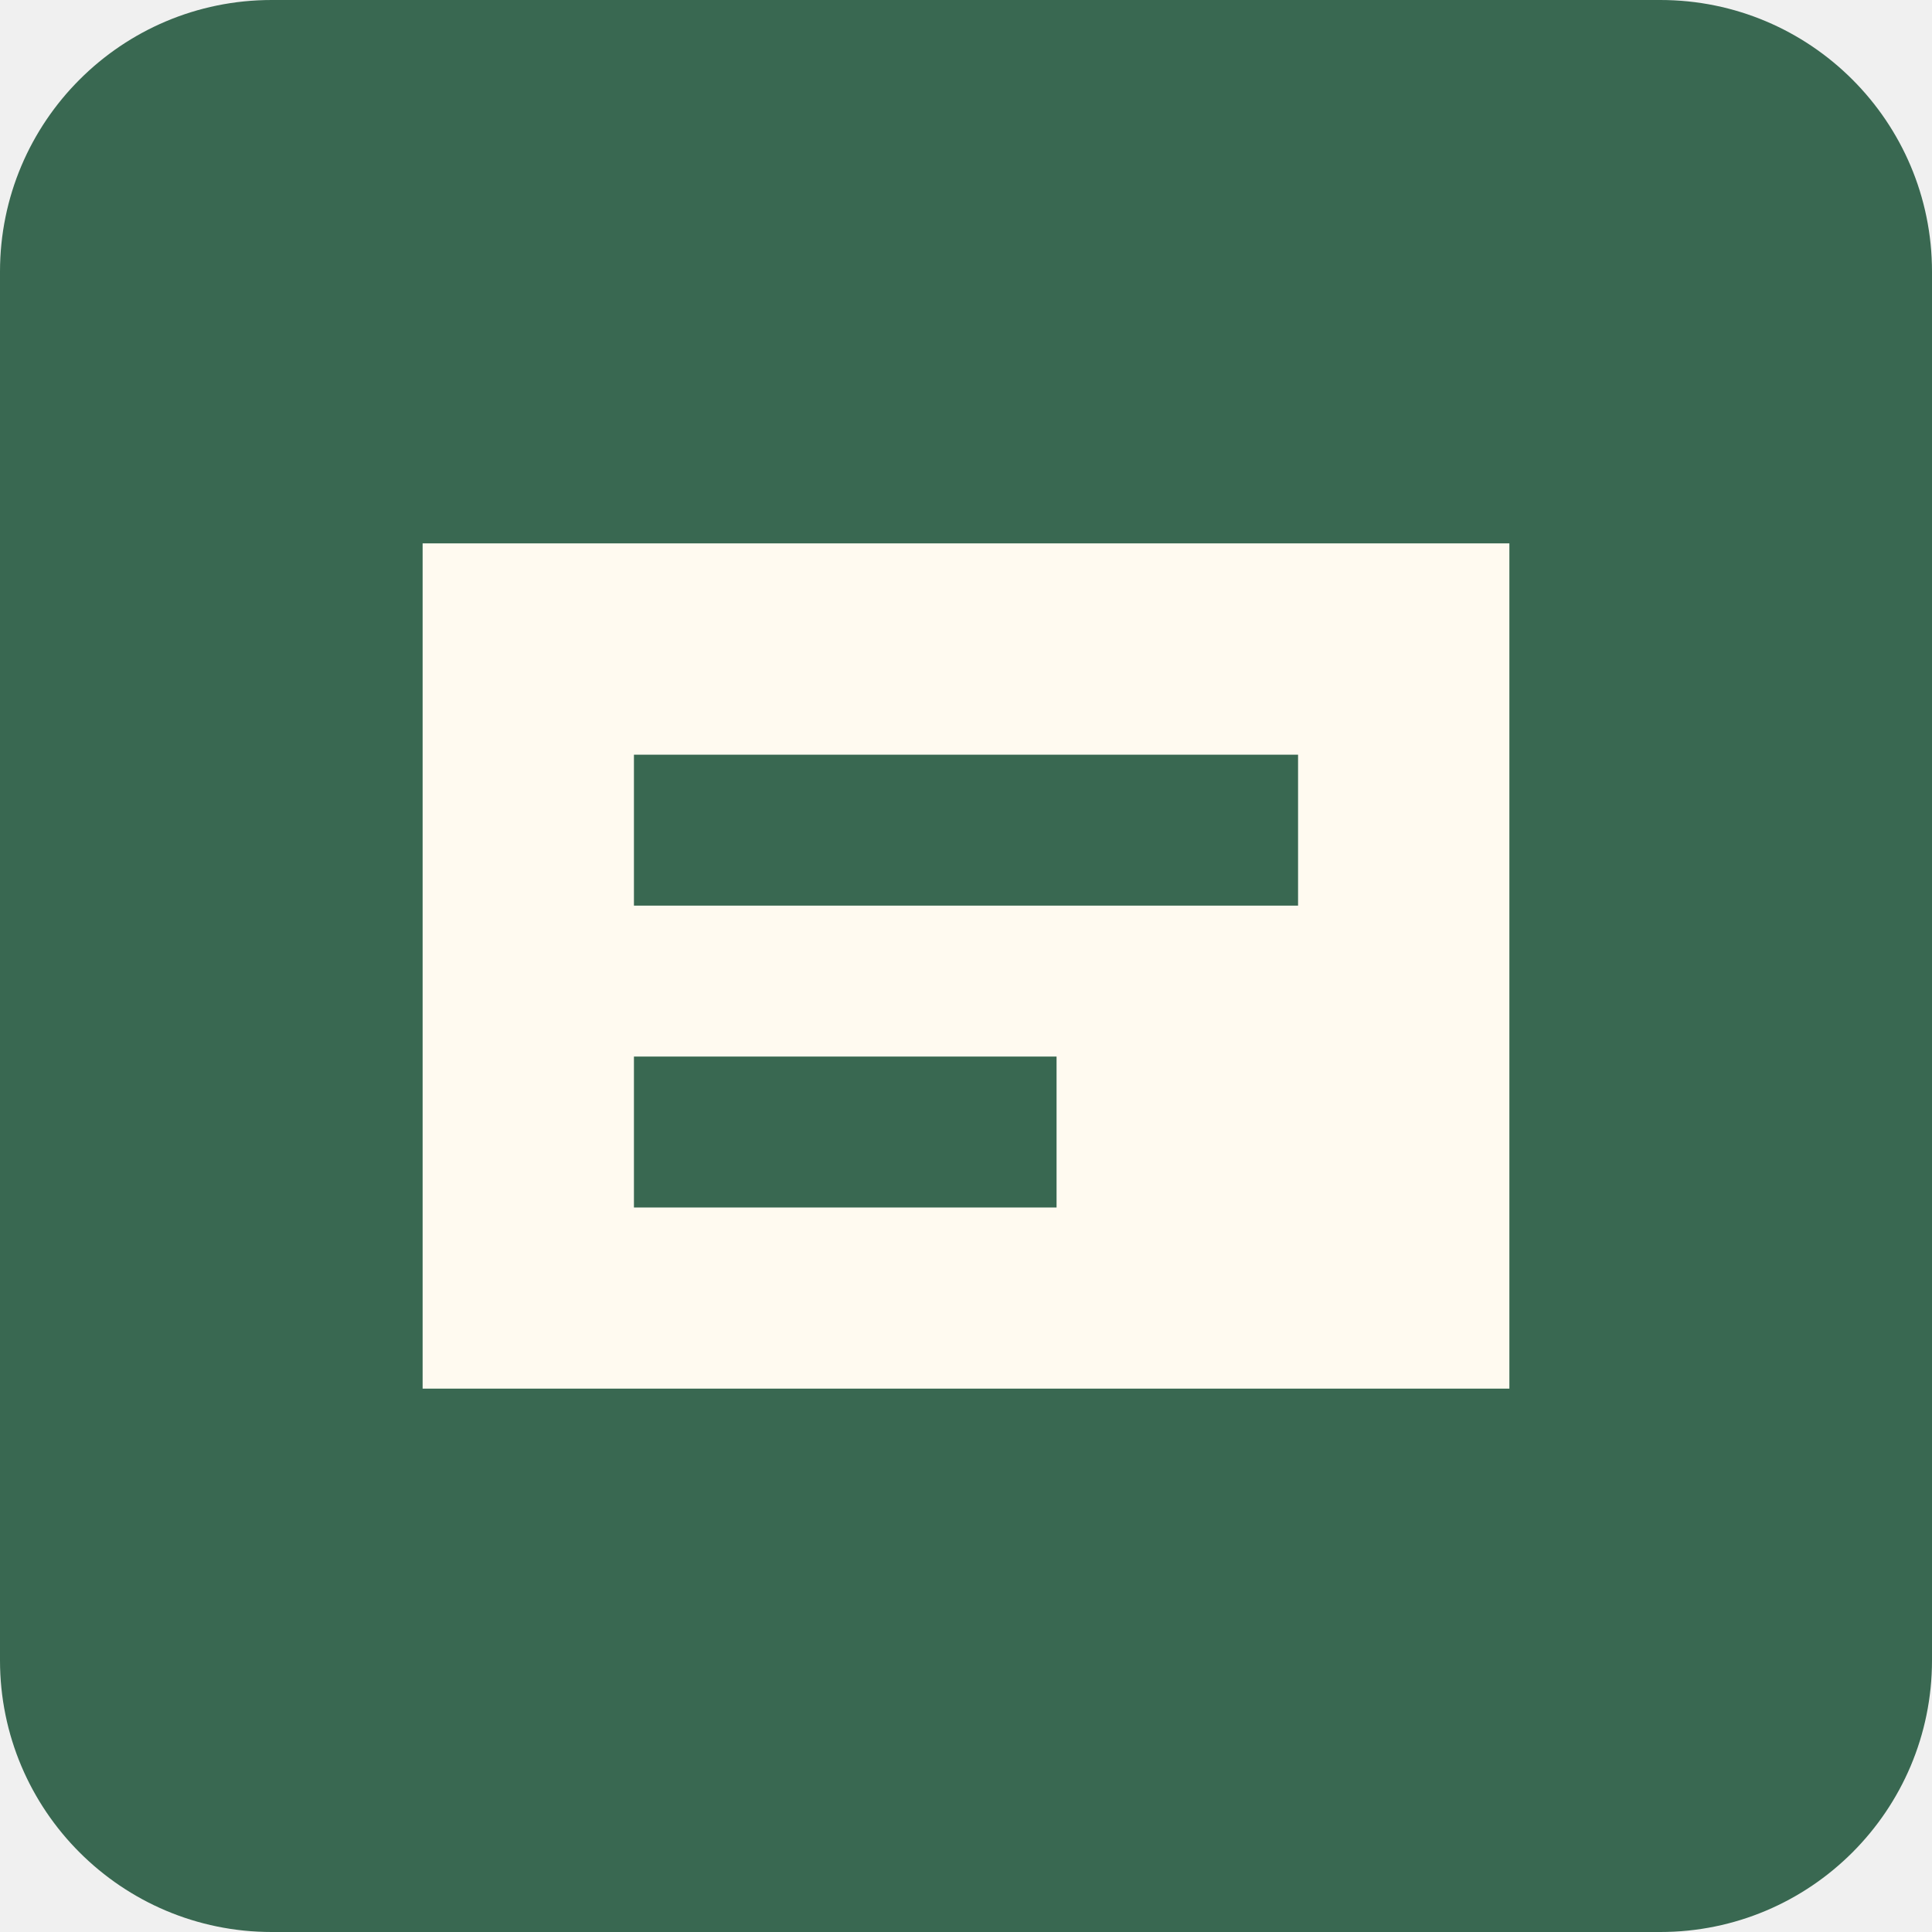
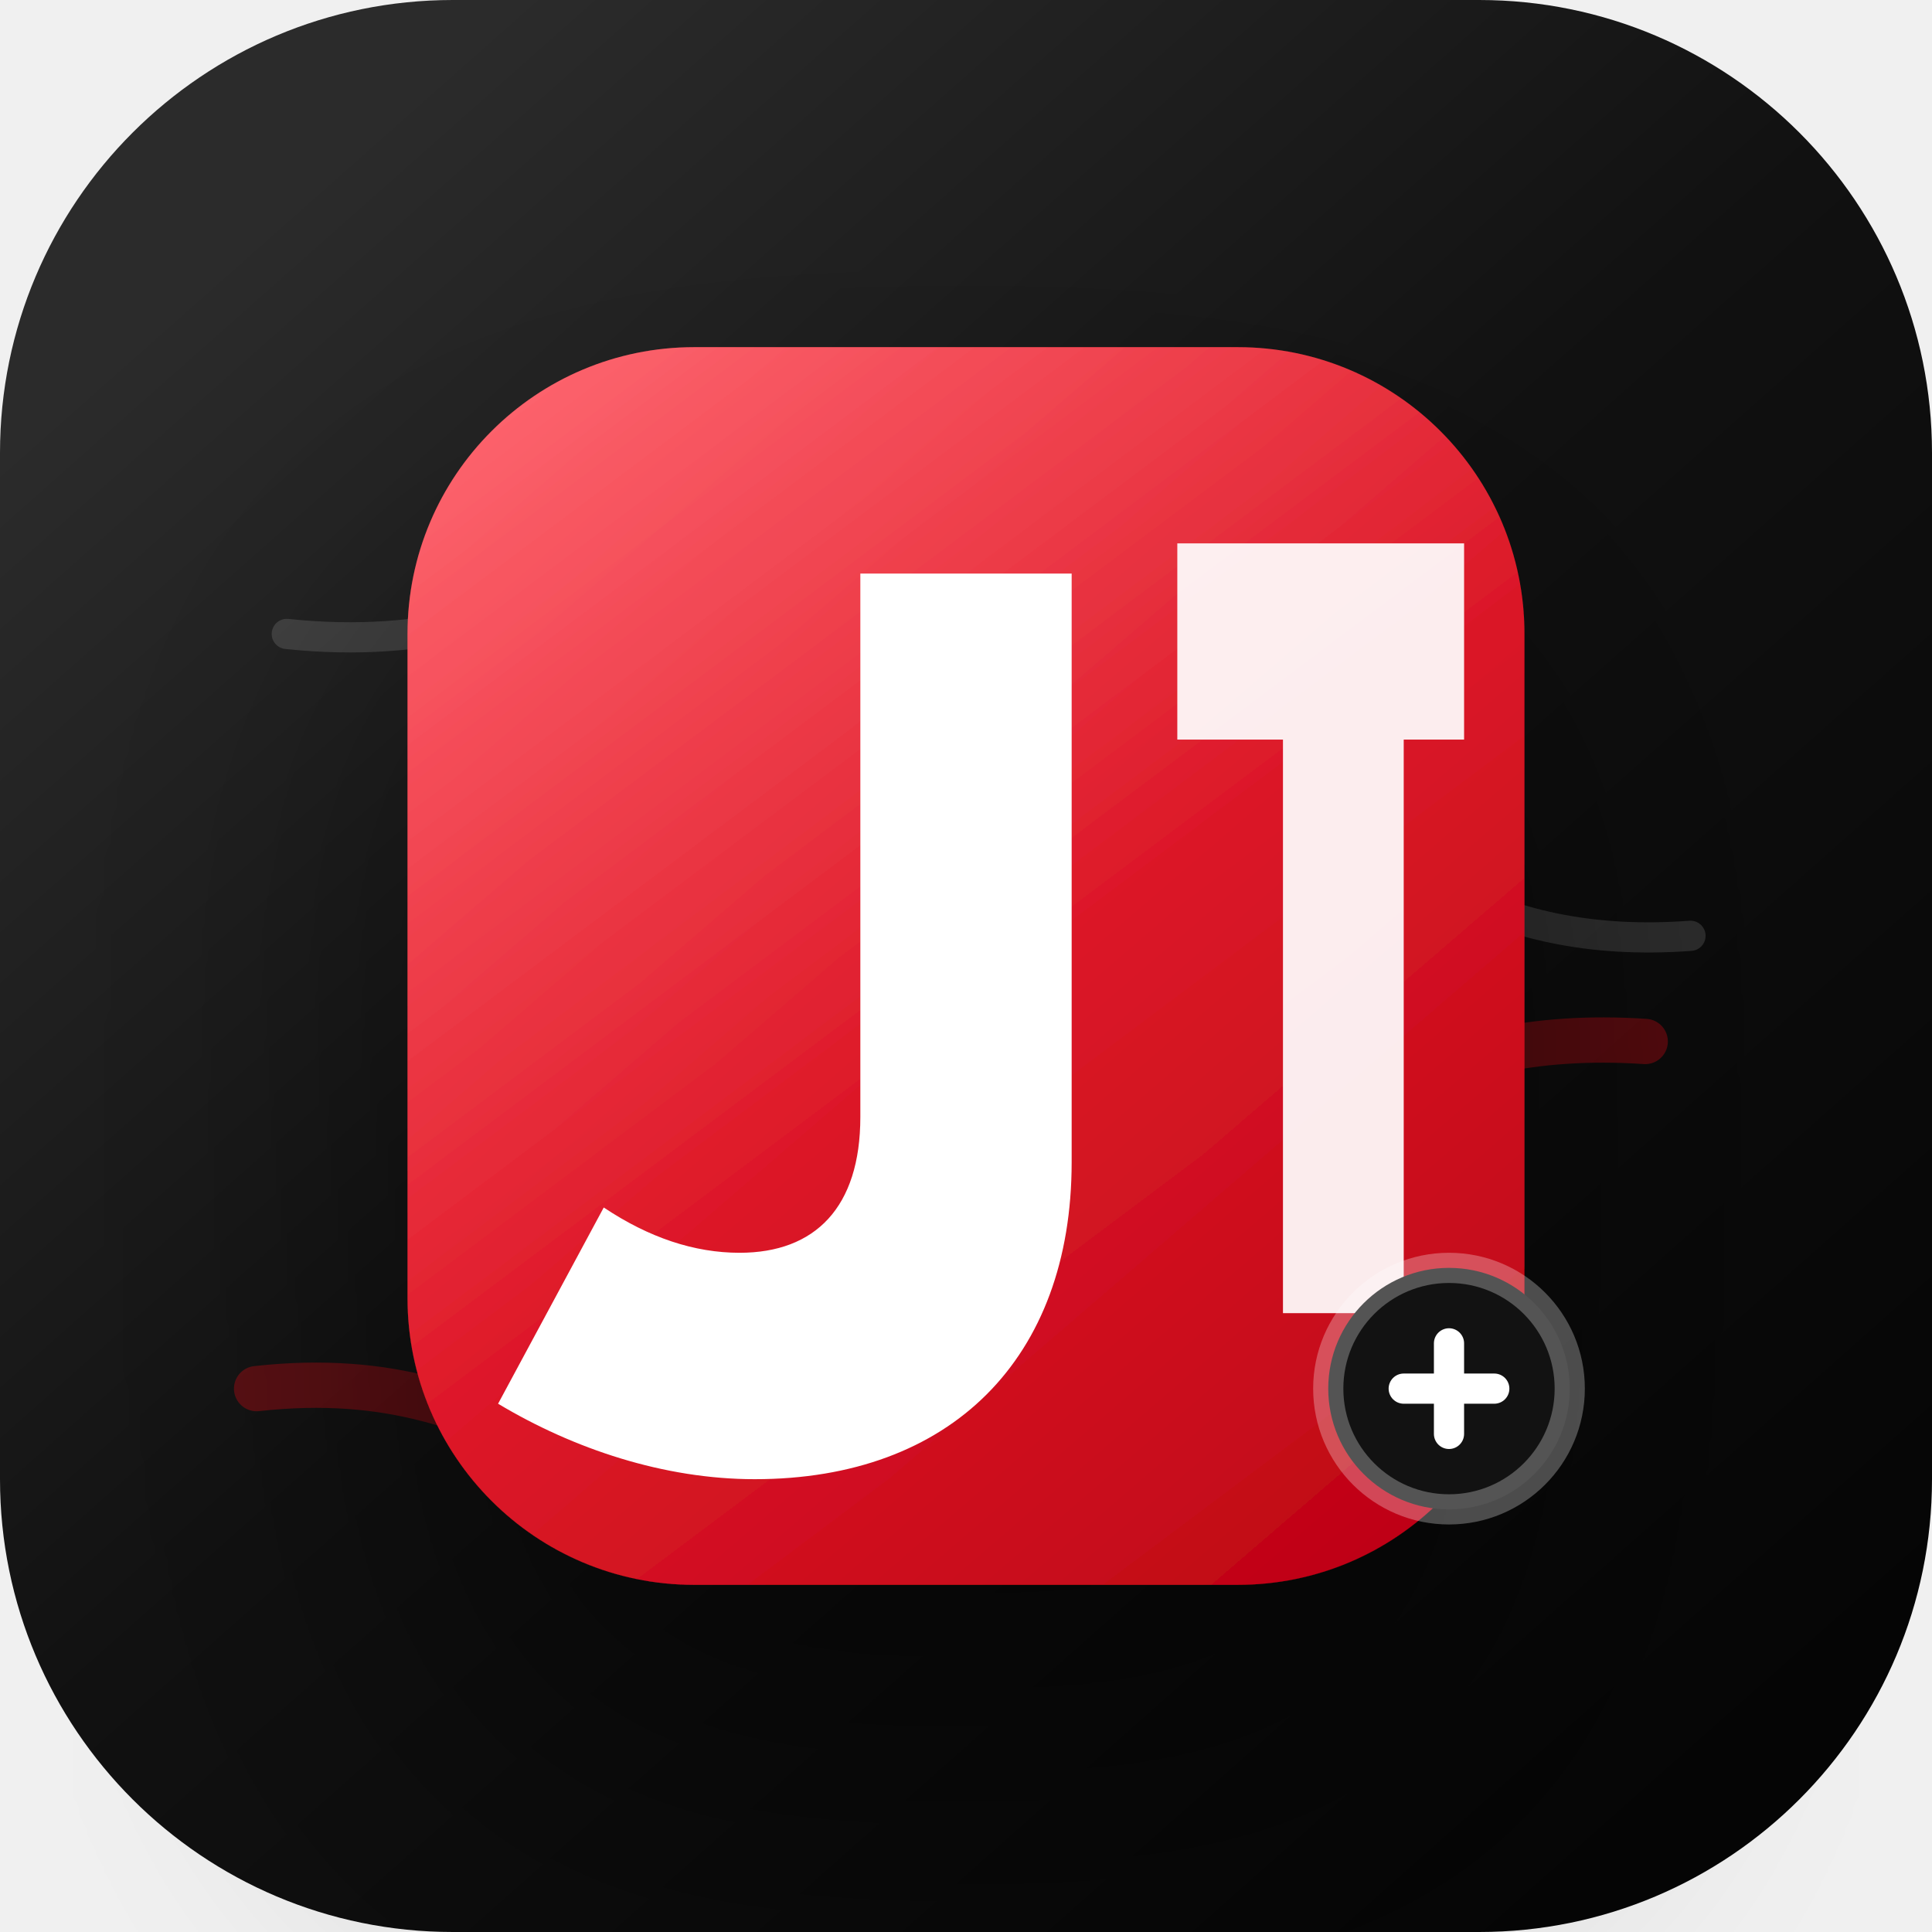
- <svg xmlns="http://www.w3.org/2000/svg" viewBox="0 0 128 128">
-   <rect width="128" height="128" rx="18" fill="#396851" />
-   <path d="M28 36h72v56H28z" fill="#fffaf0" />
-   <path d="M42 50h44v10H42zM42 70h28v10H42z" fill="#396851" />
+ <svg xmlns="http://www.w3.org/2000/svg" viewBox="0 0 128 128" role="img" aria-label="J-Tag">
+   <defs>
+     <linearGradient id="bg" x1="18" y1="14" x2="112" y2="120" gradientUnits="userSpaceOnUse">
+       <stop stop-color="#2b2b2b" />
+       <stop offset=".46" stop-color="#111" />
+       <stop offset="1" stop-color="#050505" />
+     </linearGradient>
+     <linearGradient id="red" x1="28" y1="22" x2="102" y2="108" gradientUnits="userSpaceOnUse">
+       <stop stop-color="#ff1f2d" />
+       <stop offset="1" stop-color="#b80012" />
+     </linearGradient>
+     <linearGradient id="shine" x1="34" y1="24" x2="94" y2="104" gradientUnits="userSpaceOnUse">
+       <stop stop-color="#fff" stop-opacity=".32" />
+       <stop offset=".52" stop-color="#fff" stop-opacity=".04" />
+       <stop offset="1" stop-color="#fff" stop-opacity="0" />
+     </linearGradient>
+     <filter id="shadow" x="-30%" y="-30%" width="160%" height="160%" color-interpolation-filters="sRGB">
+       <feDropShadow dx="0" dy="16" stdDeviation="12" flood-color="#000" flood-opacity=".45" />
+     </filter>
+   </defs>
+   <rect width="128" height="128" rx="30" fill="url(#bg)" />
+   <path d="M17 92c18-2 22 10 38 8 23-3 24-33 54-31" fill="none" stroke="#e50914" stroke-width="3" stroke-linecap="round" opacity=".34" />
+   <path d="M19 42c19 2 25-10 42-8 22 3 24 30 51 28" fill="none" stroke="#fff" stroke-width="2" stroke-linecap="round" opacity=".14" />
+   <g filter="url(#shadow)">
+     <rect x="27" y="23" width="74" height="82" rx="19" fill="url(#red)" />
+     <rect x="27" y="23" width="74" height="82" rx="19" fill="url(#shine)" />
+     <path d="M71 38v39c0 13-8 21-21 21-6 0-12-2-17-5l7-13c3 2 6 3 9 3 5 0 8-3 8-9V38h14Z" fill="#fff" />
+     <path d="M78 36h19v13H78V36Zm7 13h8v38h-8V49Z" fill="#fff" opacity=".92" />
+   </g>
+   <circle cx="96" cy="92" r="8" fill="#121212" stroke="#fff" stroke-opacity=".28" stroke-width="2" />
+   <path d="M93 92h6m-3-3v6" stroke="#fff" stroke-width="2" stroke-linecap="round" />
</svg>
